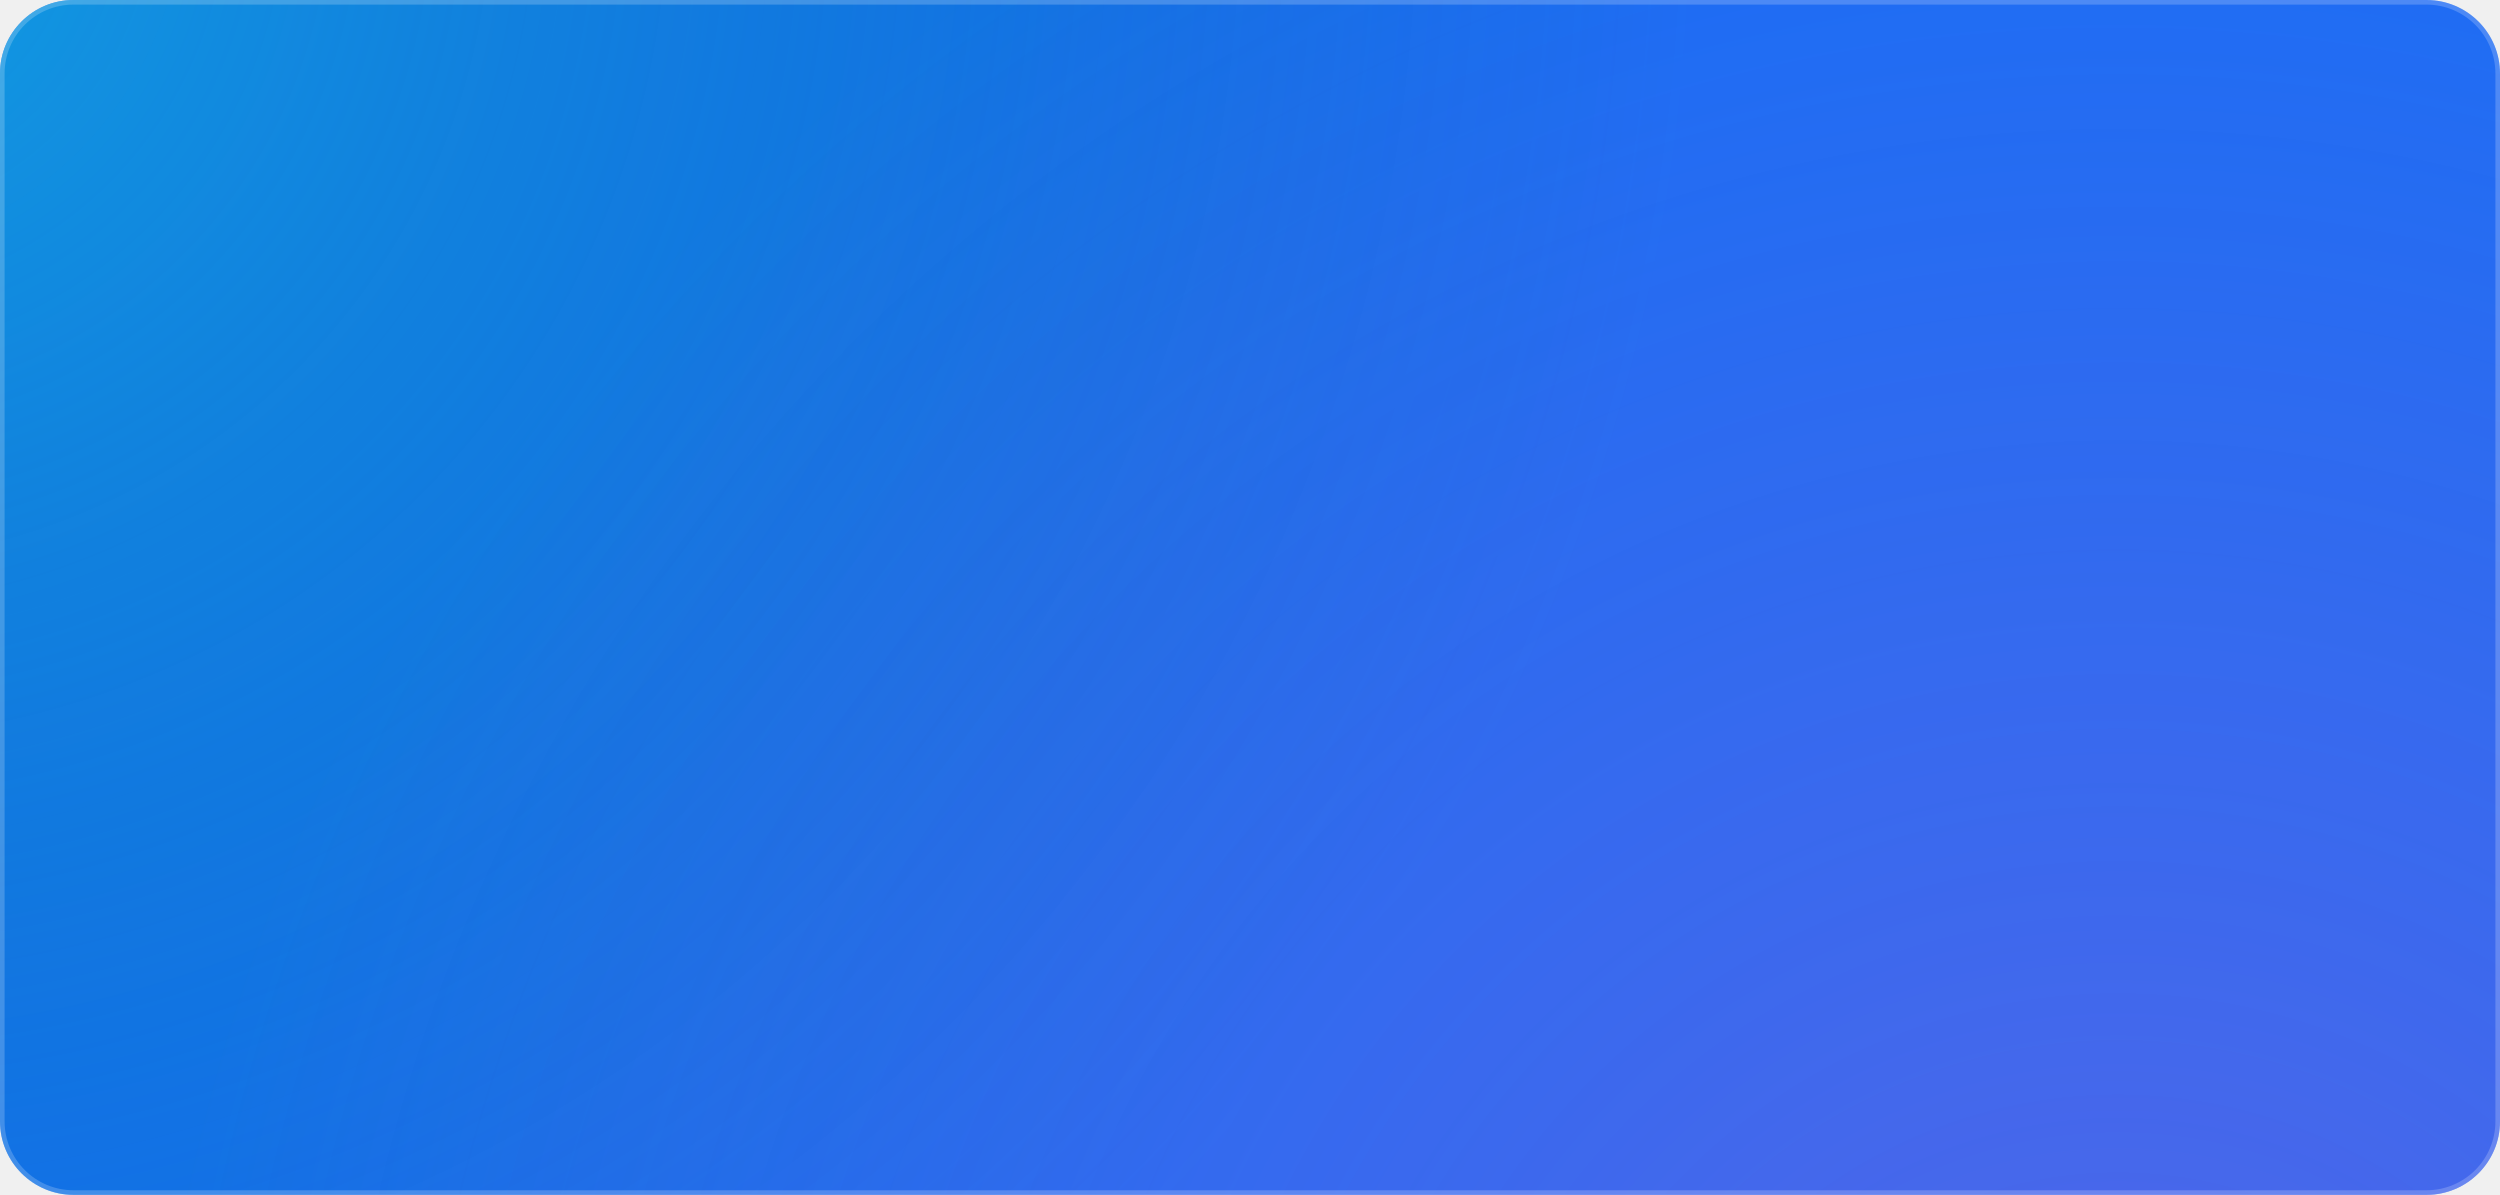
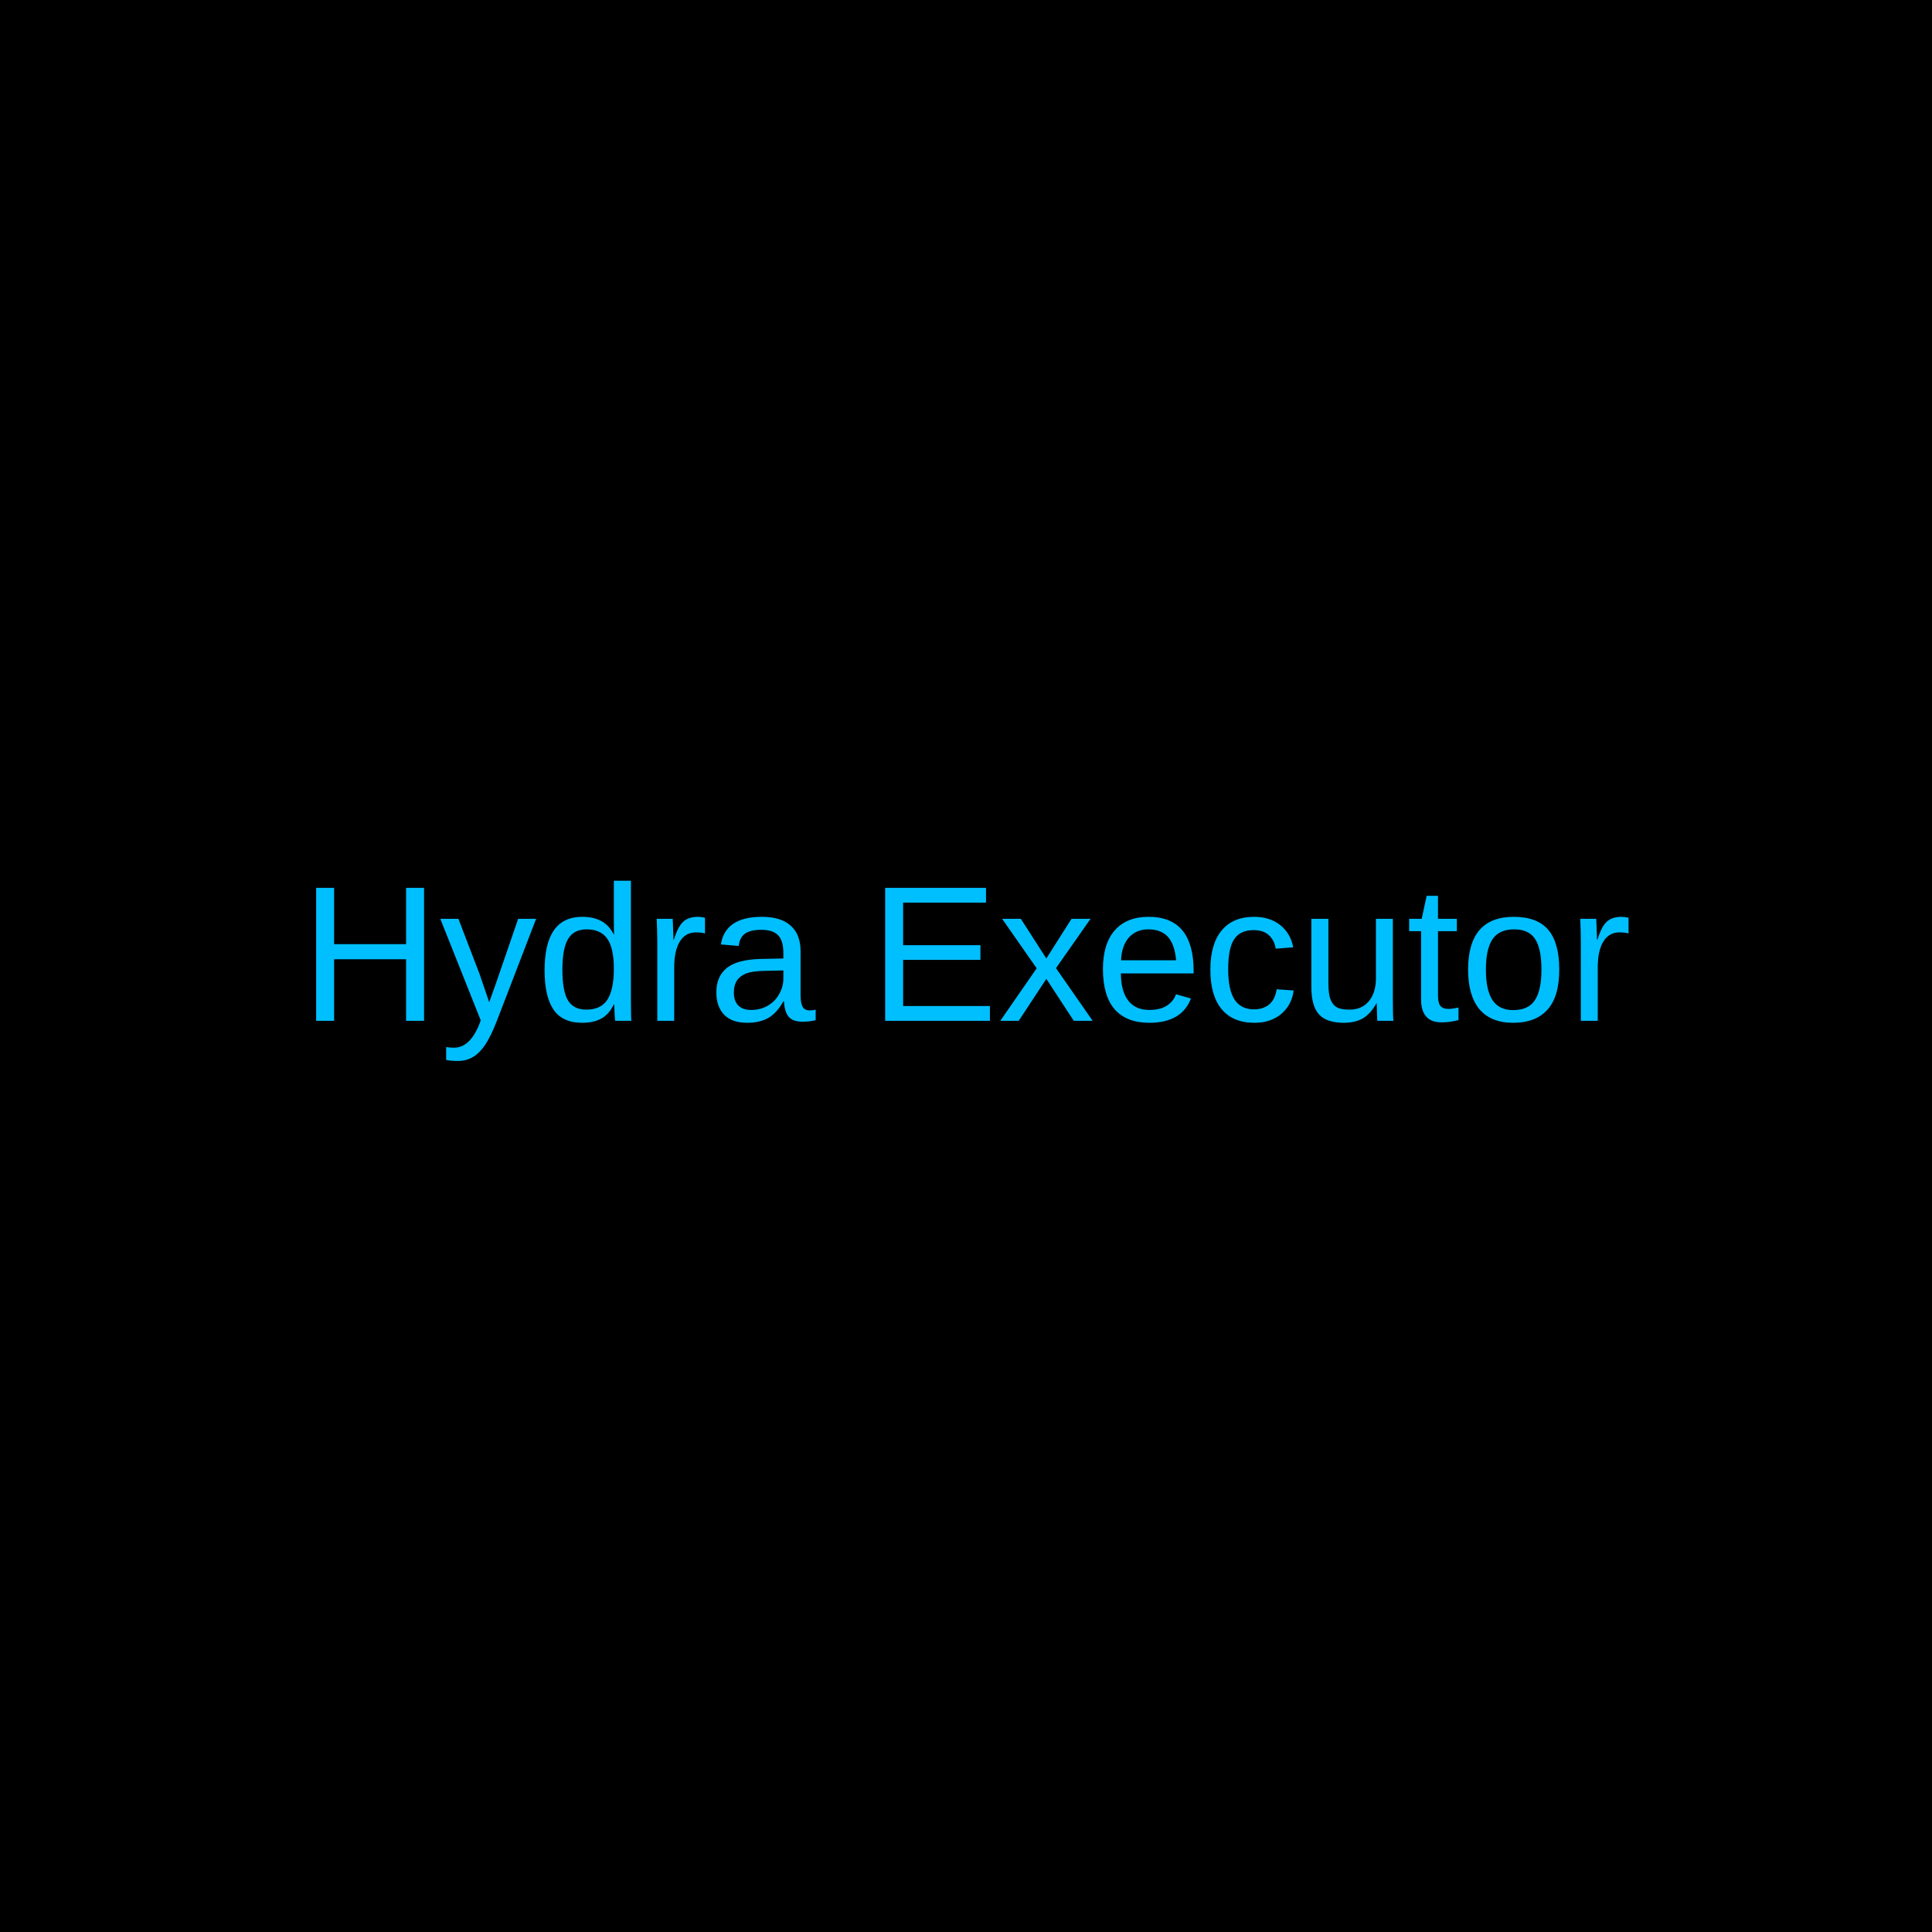
- <svg xmlns="http://www.w3.org/2000/svg" width="544" height="260" viewBox="0 0 544 260" fill="none">
-   <g clip-path="url(#clip0_2324_5316)">
-     <rect width="544" height="260" rx="16" fill="#146EF5" />
-     <circle opacity="0.5" cx="-35" cy="-20" r="402.5" fill="url(#paint0_radial_2324_5316)" />
-     <circle opacity="0.3" cx="462.5" cy="351.25" r="436.25" fill="url(#paint1_radial_2324_5316)" />
-   </g>
-   <rect x="0.5" y="0.5" width="543" height="259" rx="15.5" stroke="white" stroke-opacity="0.2" />
-   <defs>
-     <radialGradient id="paint0_radial_2324_5316" cx="0" cy="0" r="1" gradientUnits="userSpaceOnUse" gradientTransform="translate(-35 -20) rotate(90) scale(402.5)">
-       <stop stop-color="#10D1D5" />
-       <stop offset="1" stop-color="#006466" stop-opacity="0" />
-     </radialGradient>
-     <radialGradient id="paint1_radial_2324_5316" cx="0" cy="0" r="1" gradientUnits="userSpaceOnUse" gradientTransform="translate(462.5 351.25) rotate(90) scale(436.25)">
-       <stop stop-color="#ED52CB" />
-       <stop offset="1" stop-color="#ED52CB" stop-opacity="0" />
-     </radialGradient>
-     <clipPath id="clip0_2324_5316">
-       <rect width="544" height="260" rx="16" fill="white" />
-     </clipPath>
-   </defs>
+ <svg xmlns="http://www.w3.org/2000/svg" width="200" height="200" viewBox="0 0 200 200">
+   <rect width="200" height="200" fill="#000" />
+   <text x="50%" y="50%" fill="#00BFFF" font-size="20" font-family="Arial" text-anchor="middle" dominant-baseline="middle">
+     Hydra Executor
+   </text>
</svg>
